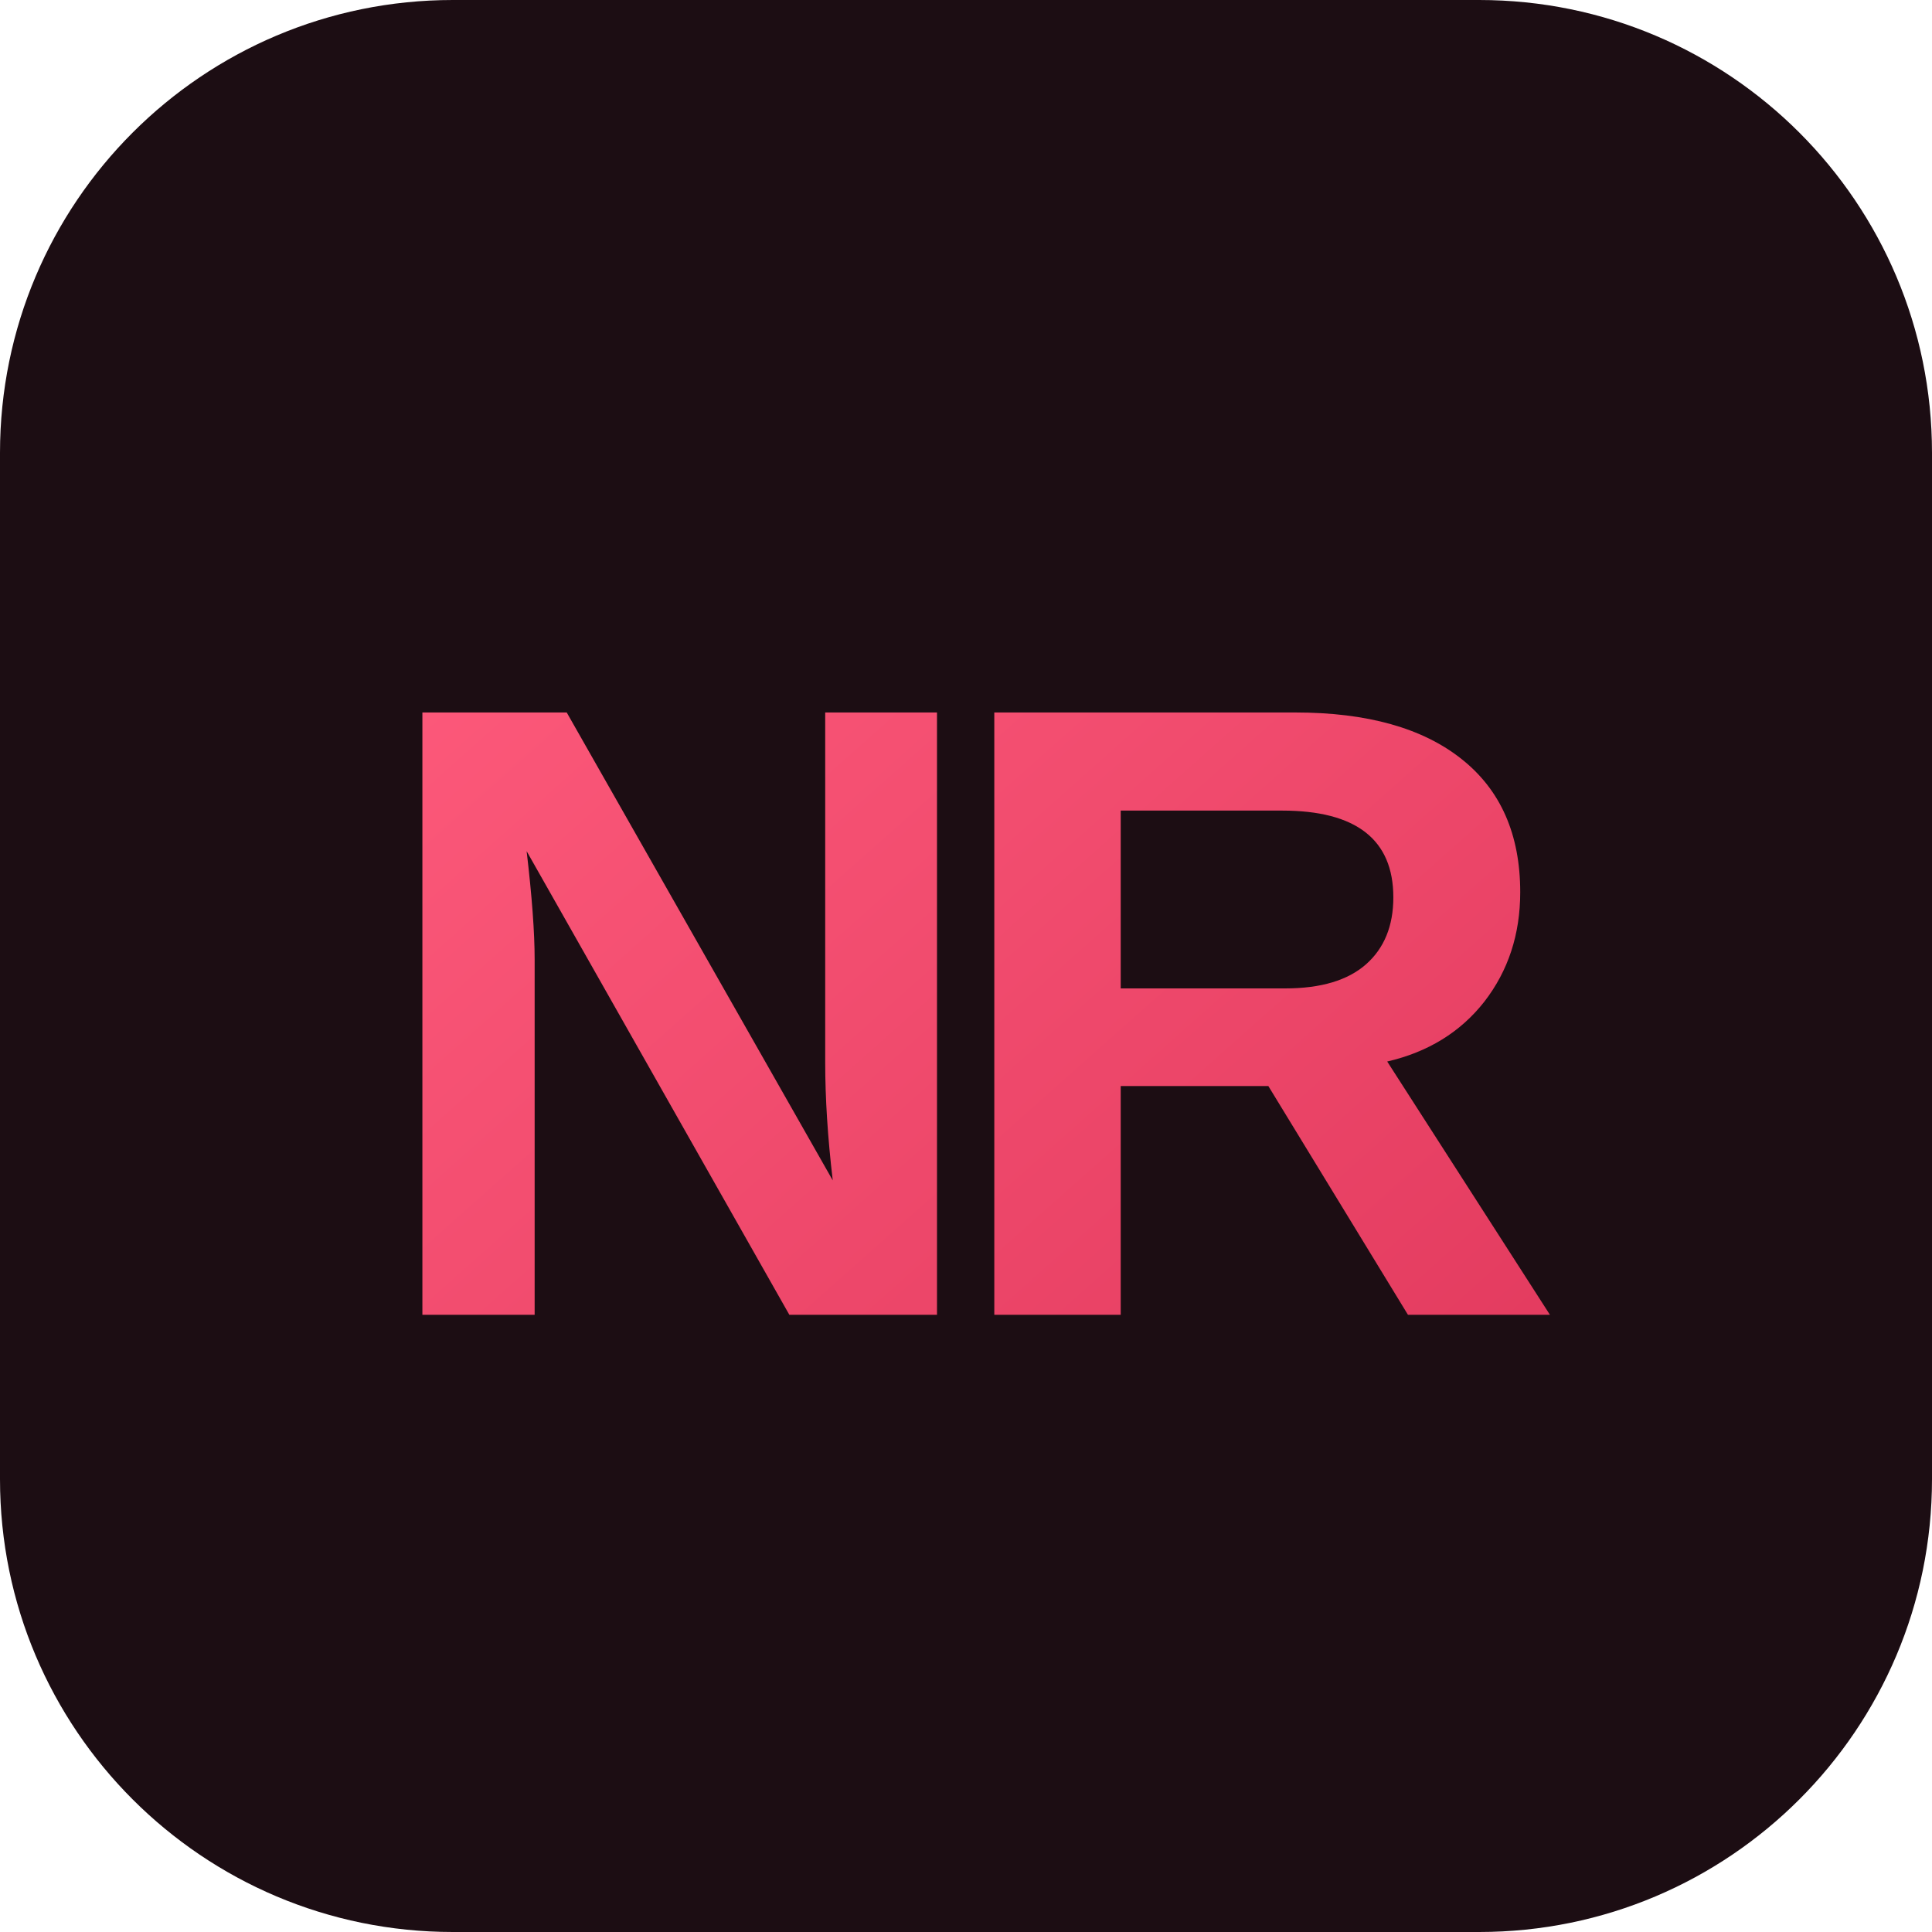
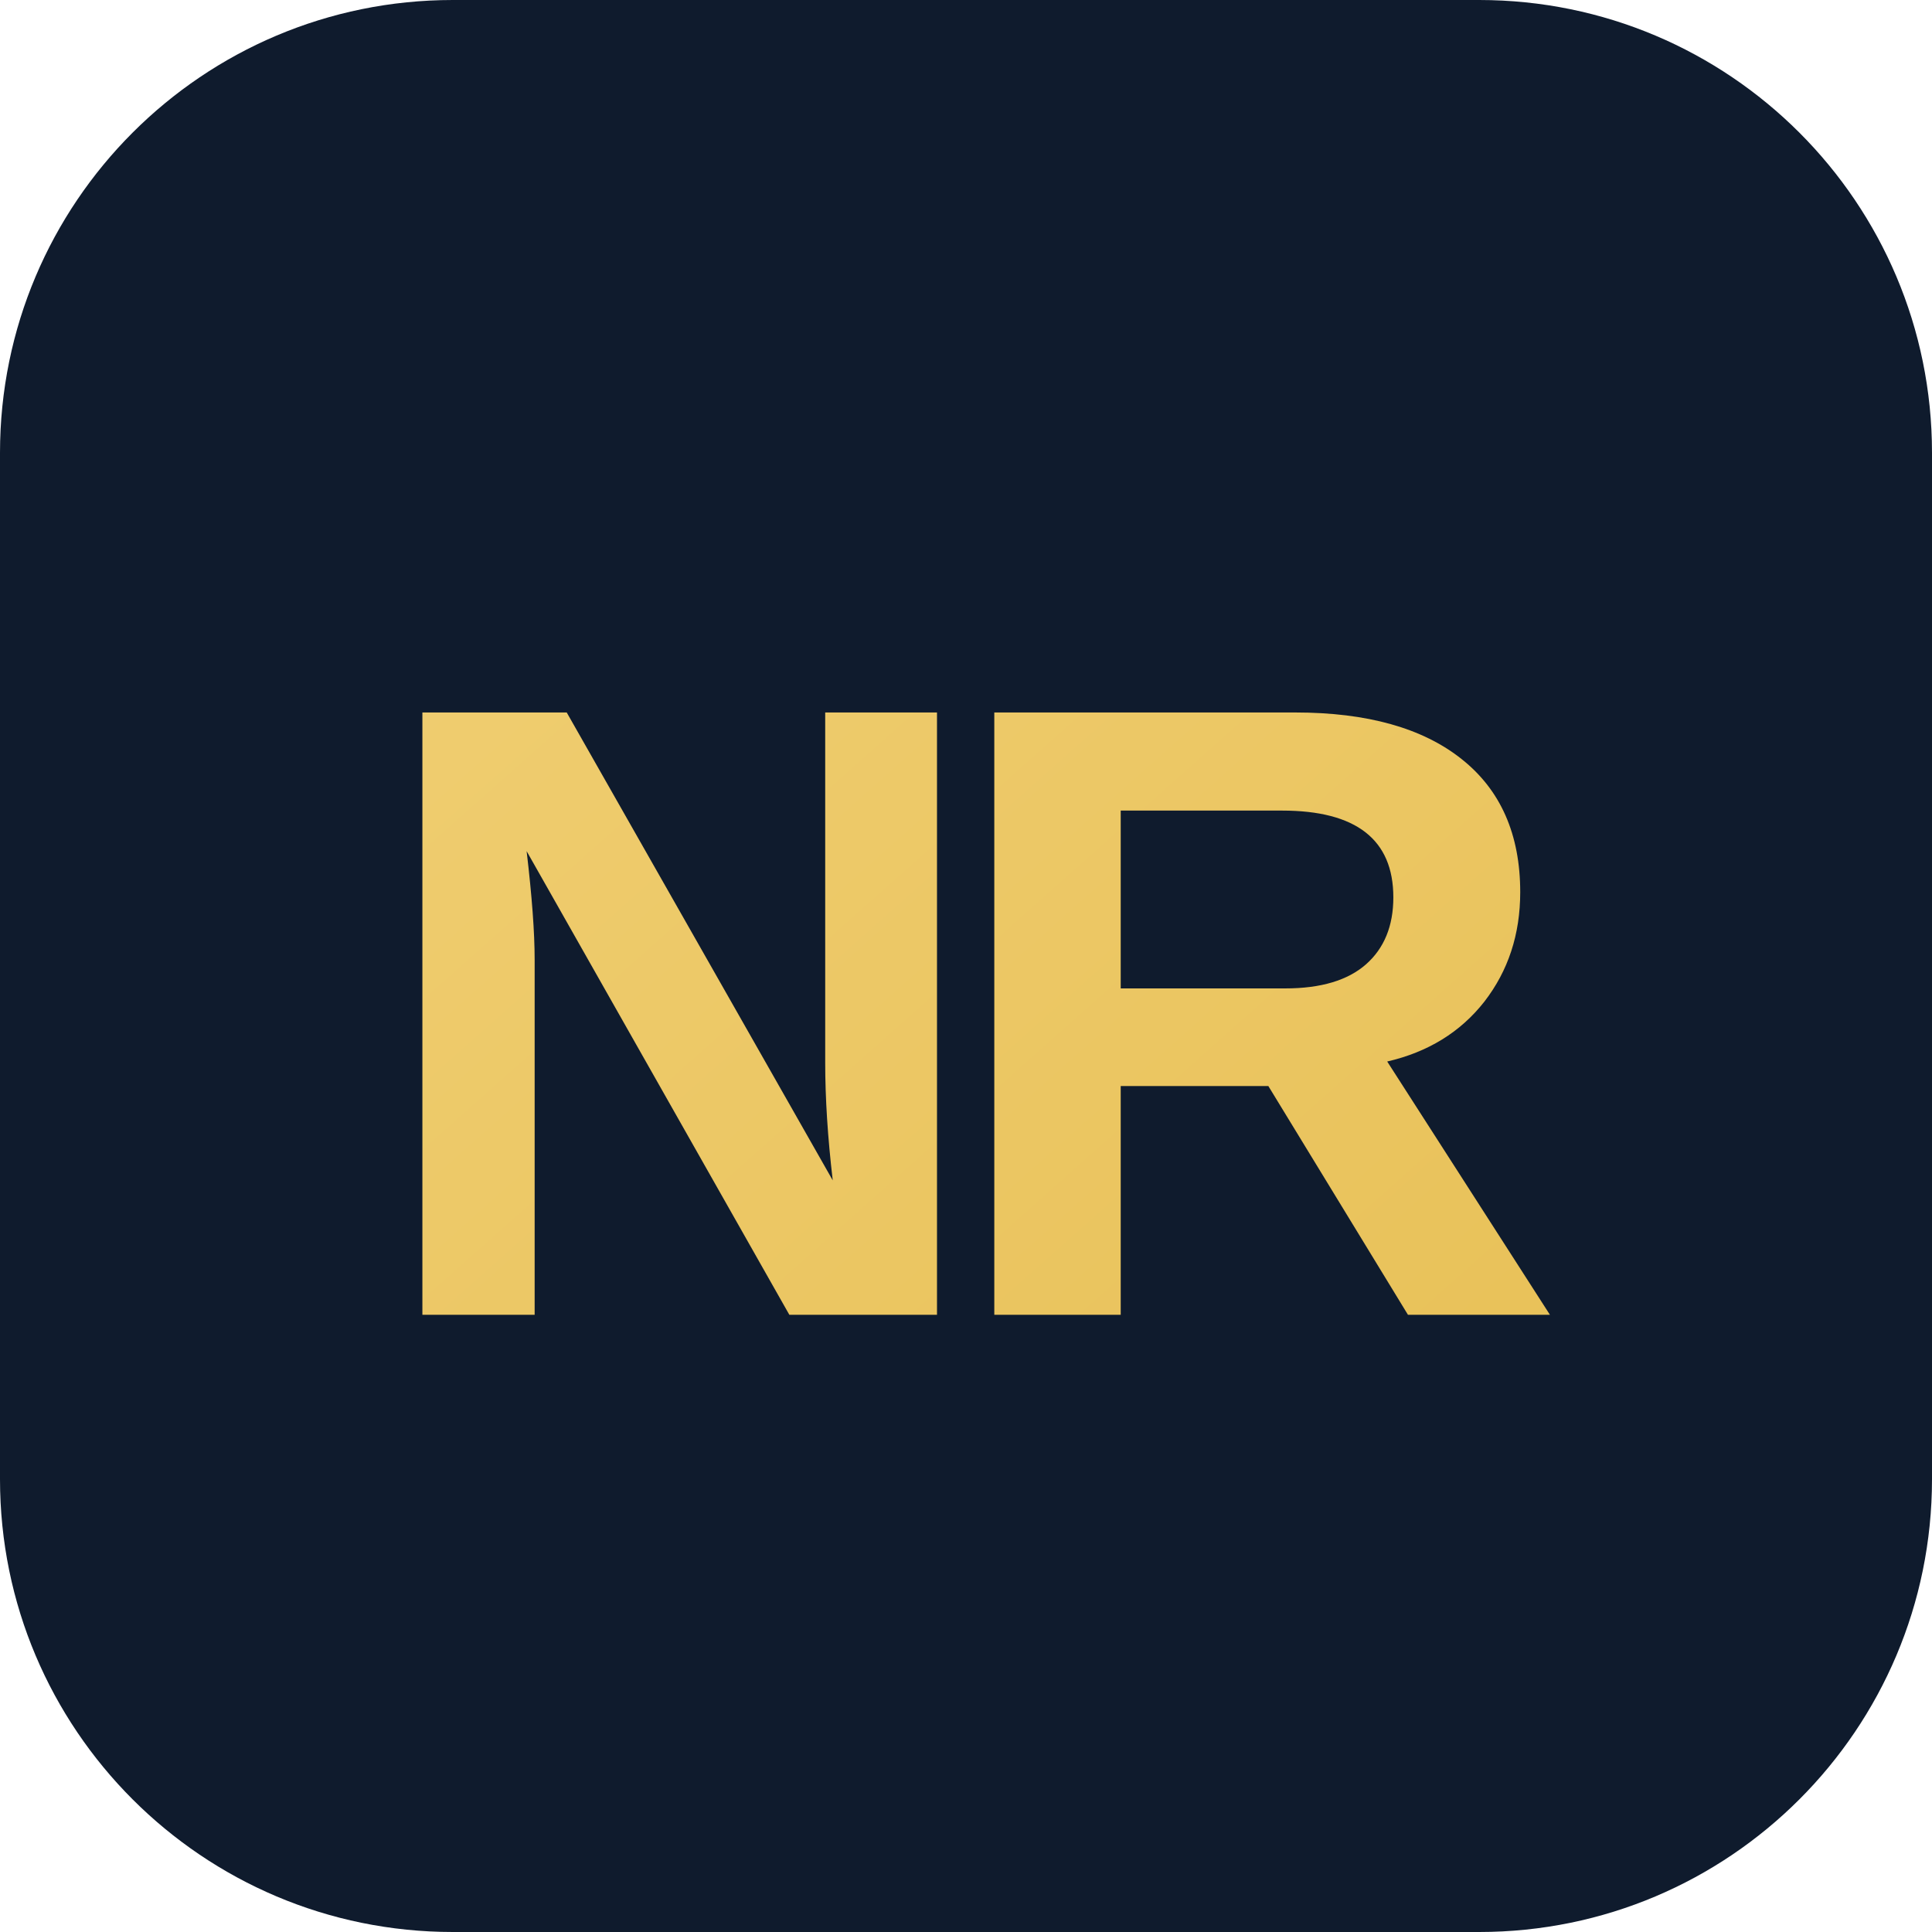
<svg xmlns="http://www.w3.org/2000/svg" viewBox="0 0 64 64" width="64" height="64">
  <defs>
    <linearGradient id="nr" x1="16" y1="14" x2="48" y2="50" gradientUnits="userSpaceOnUse">
-       <stop offset="0" stop-color="#ff5c7d" />
-       <stop offset="1" stop-color="#e23a5e" />
+       <stop offset="0" stop-color="#f0ce72" />
+       <stop offset="1" stop-color="#e8c158" />
    </linearGradient>
  </defs>
-   <rect width="64" height="64" rx="15" fill="#1c0d13" />
+   <rect width="64" height="64" rx="15" fill="#0f1b2d" />
  <text x="32" y="33.5" font-family="'Segoe UI', 'Helvetica Neue', Arial, sans-serif" font-size="29" font-weight="700" letter-spacing="-2" fill="url(#nr)" text-anchor="middle" dominant-baseline="central">NR</text>
</svg>
